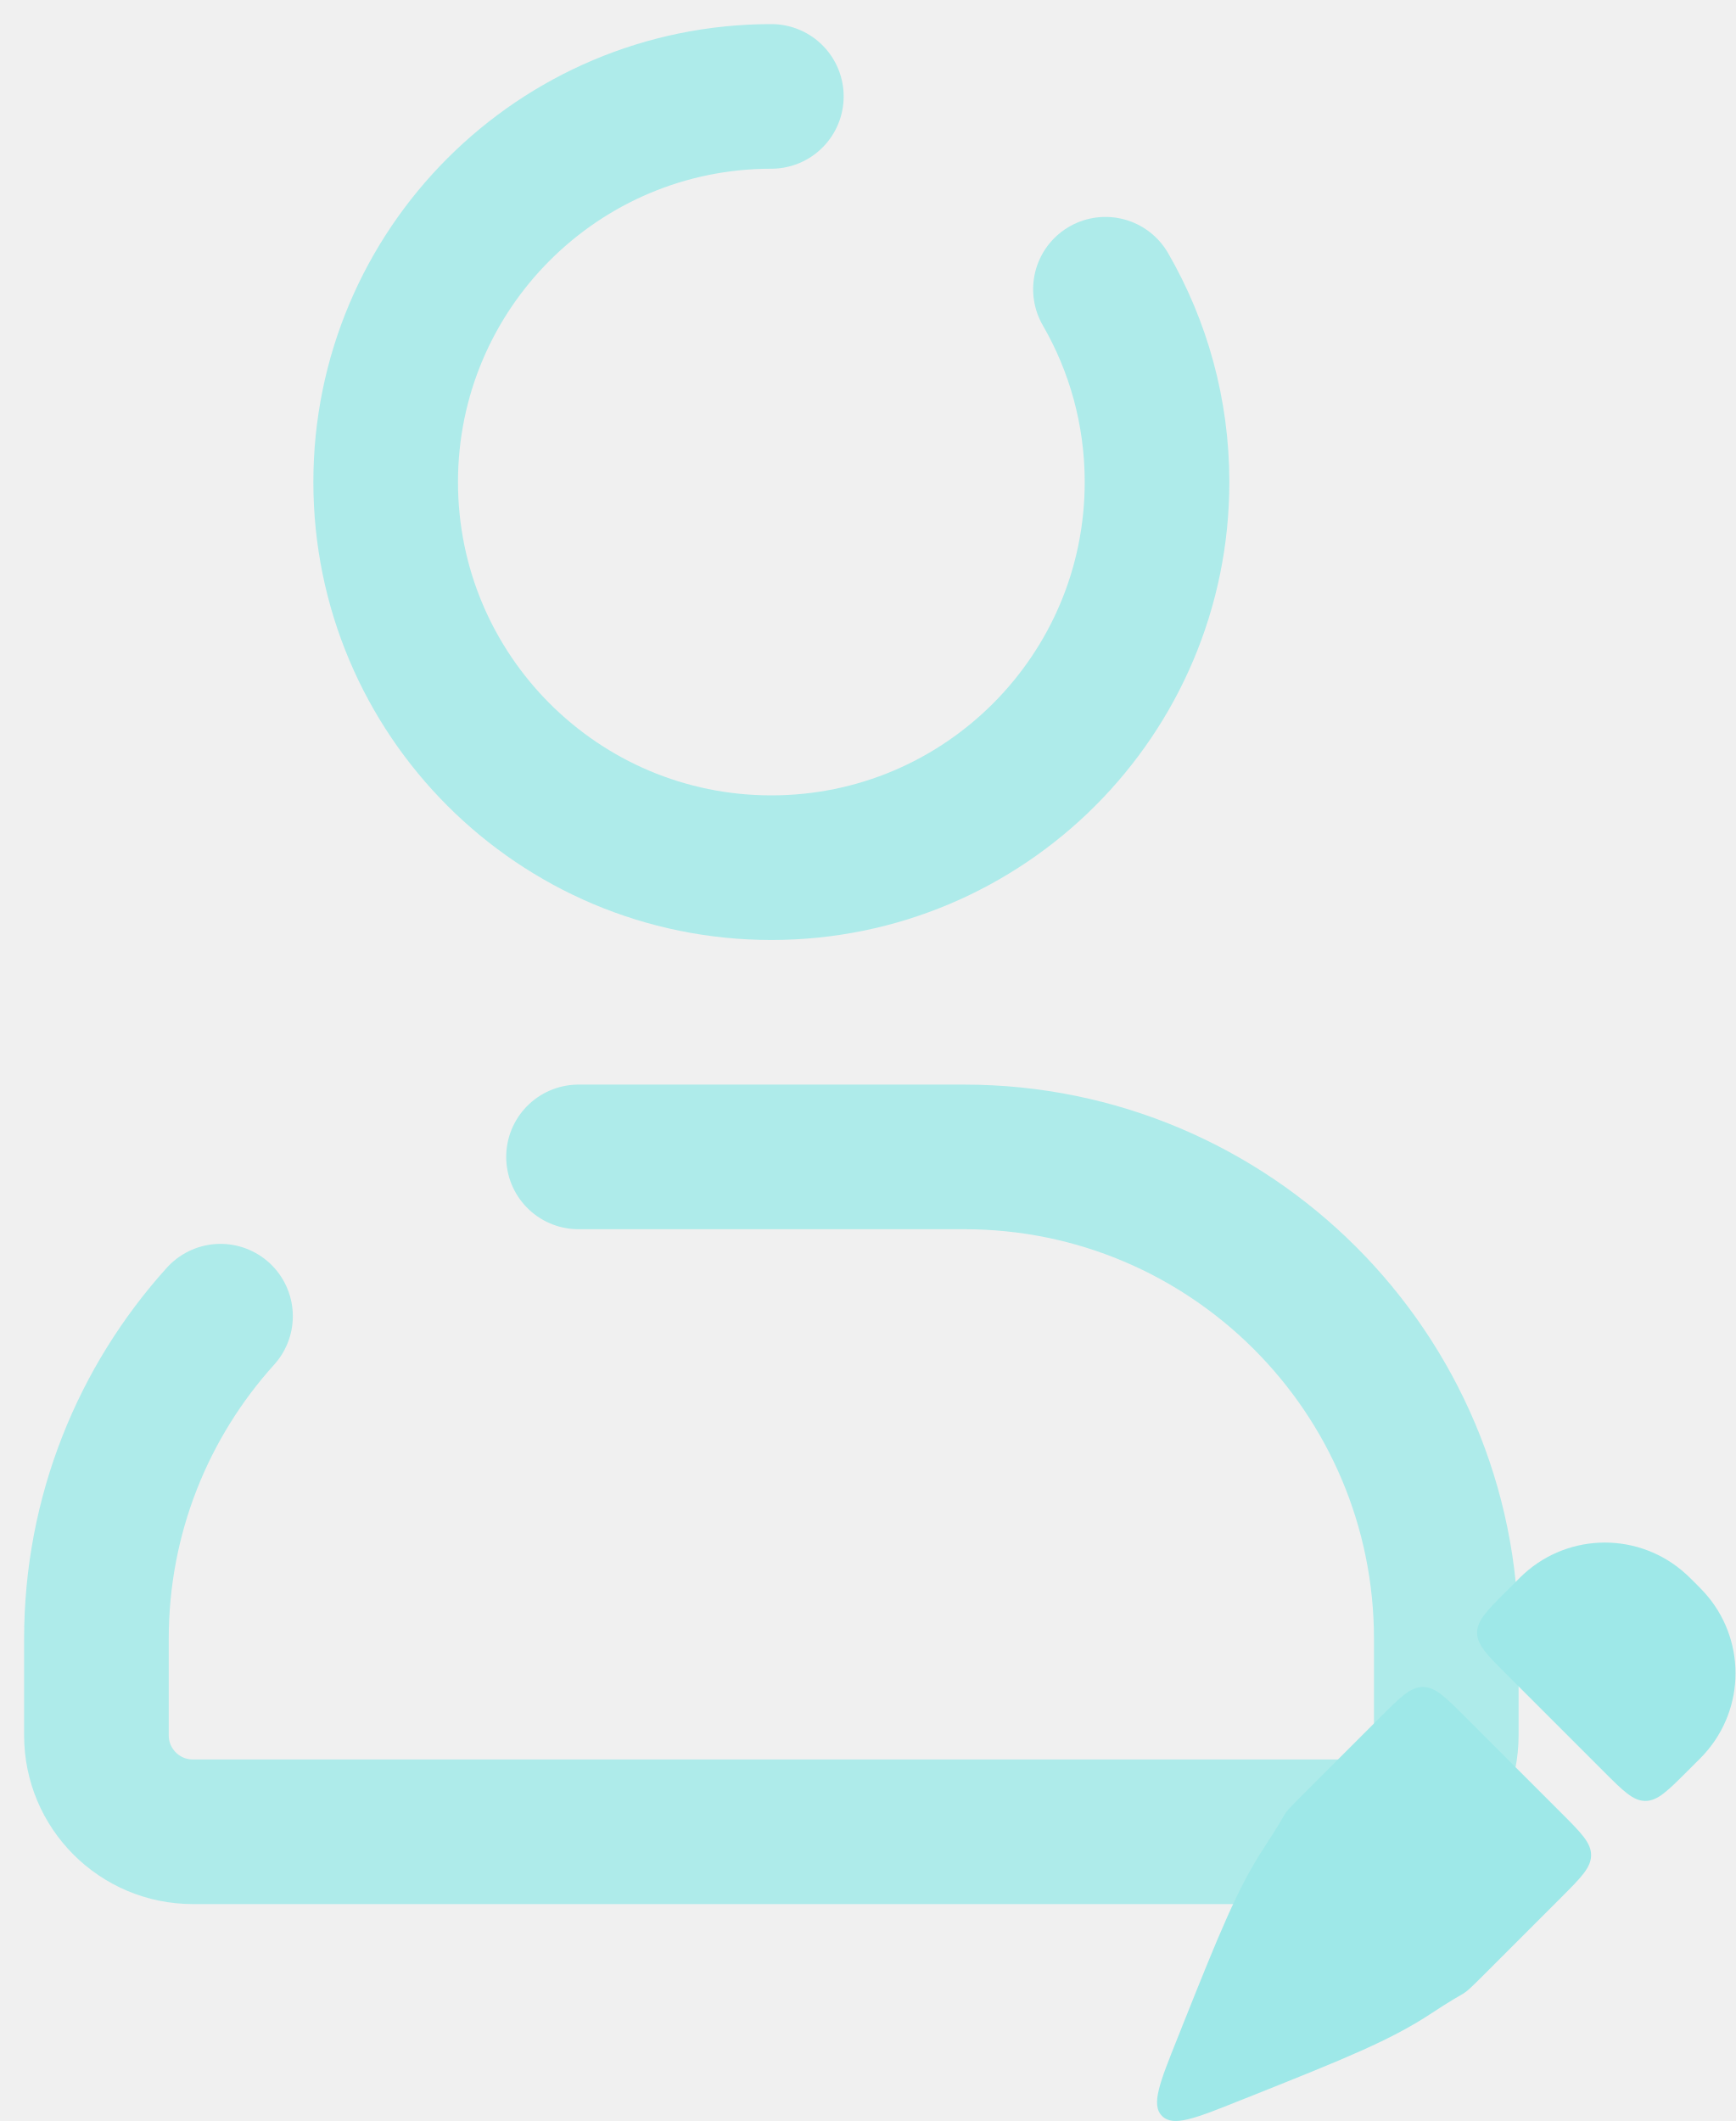
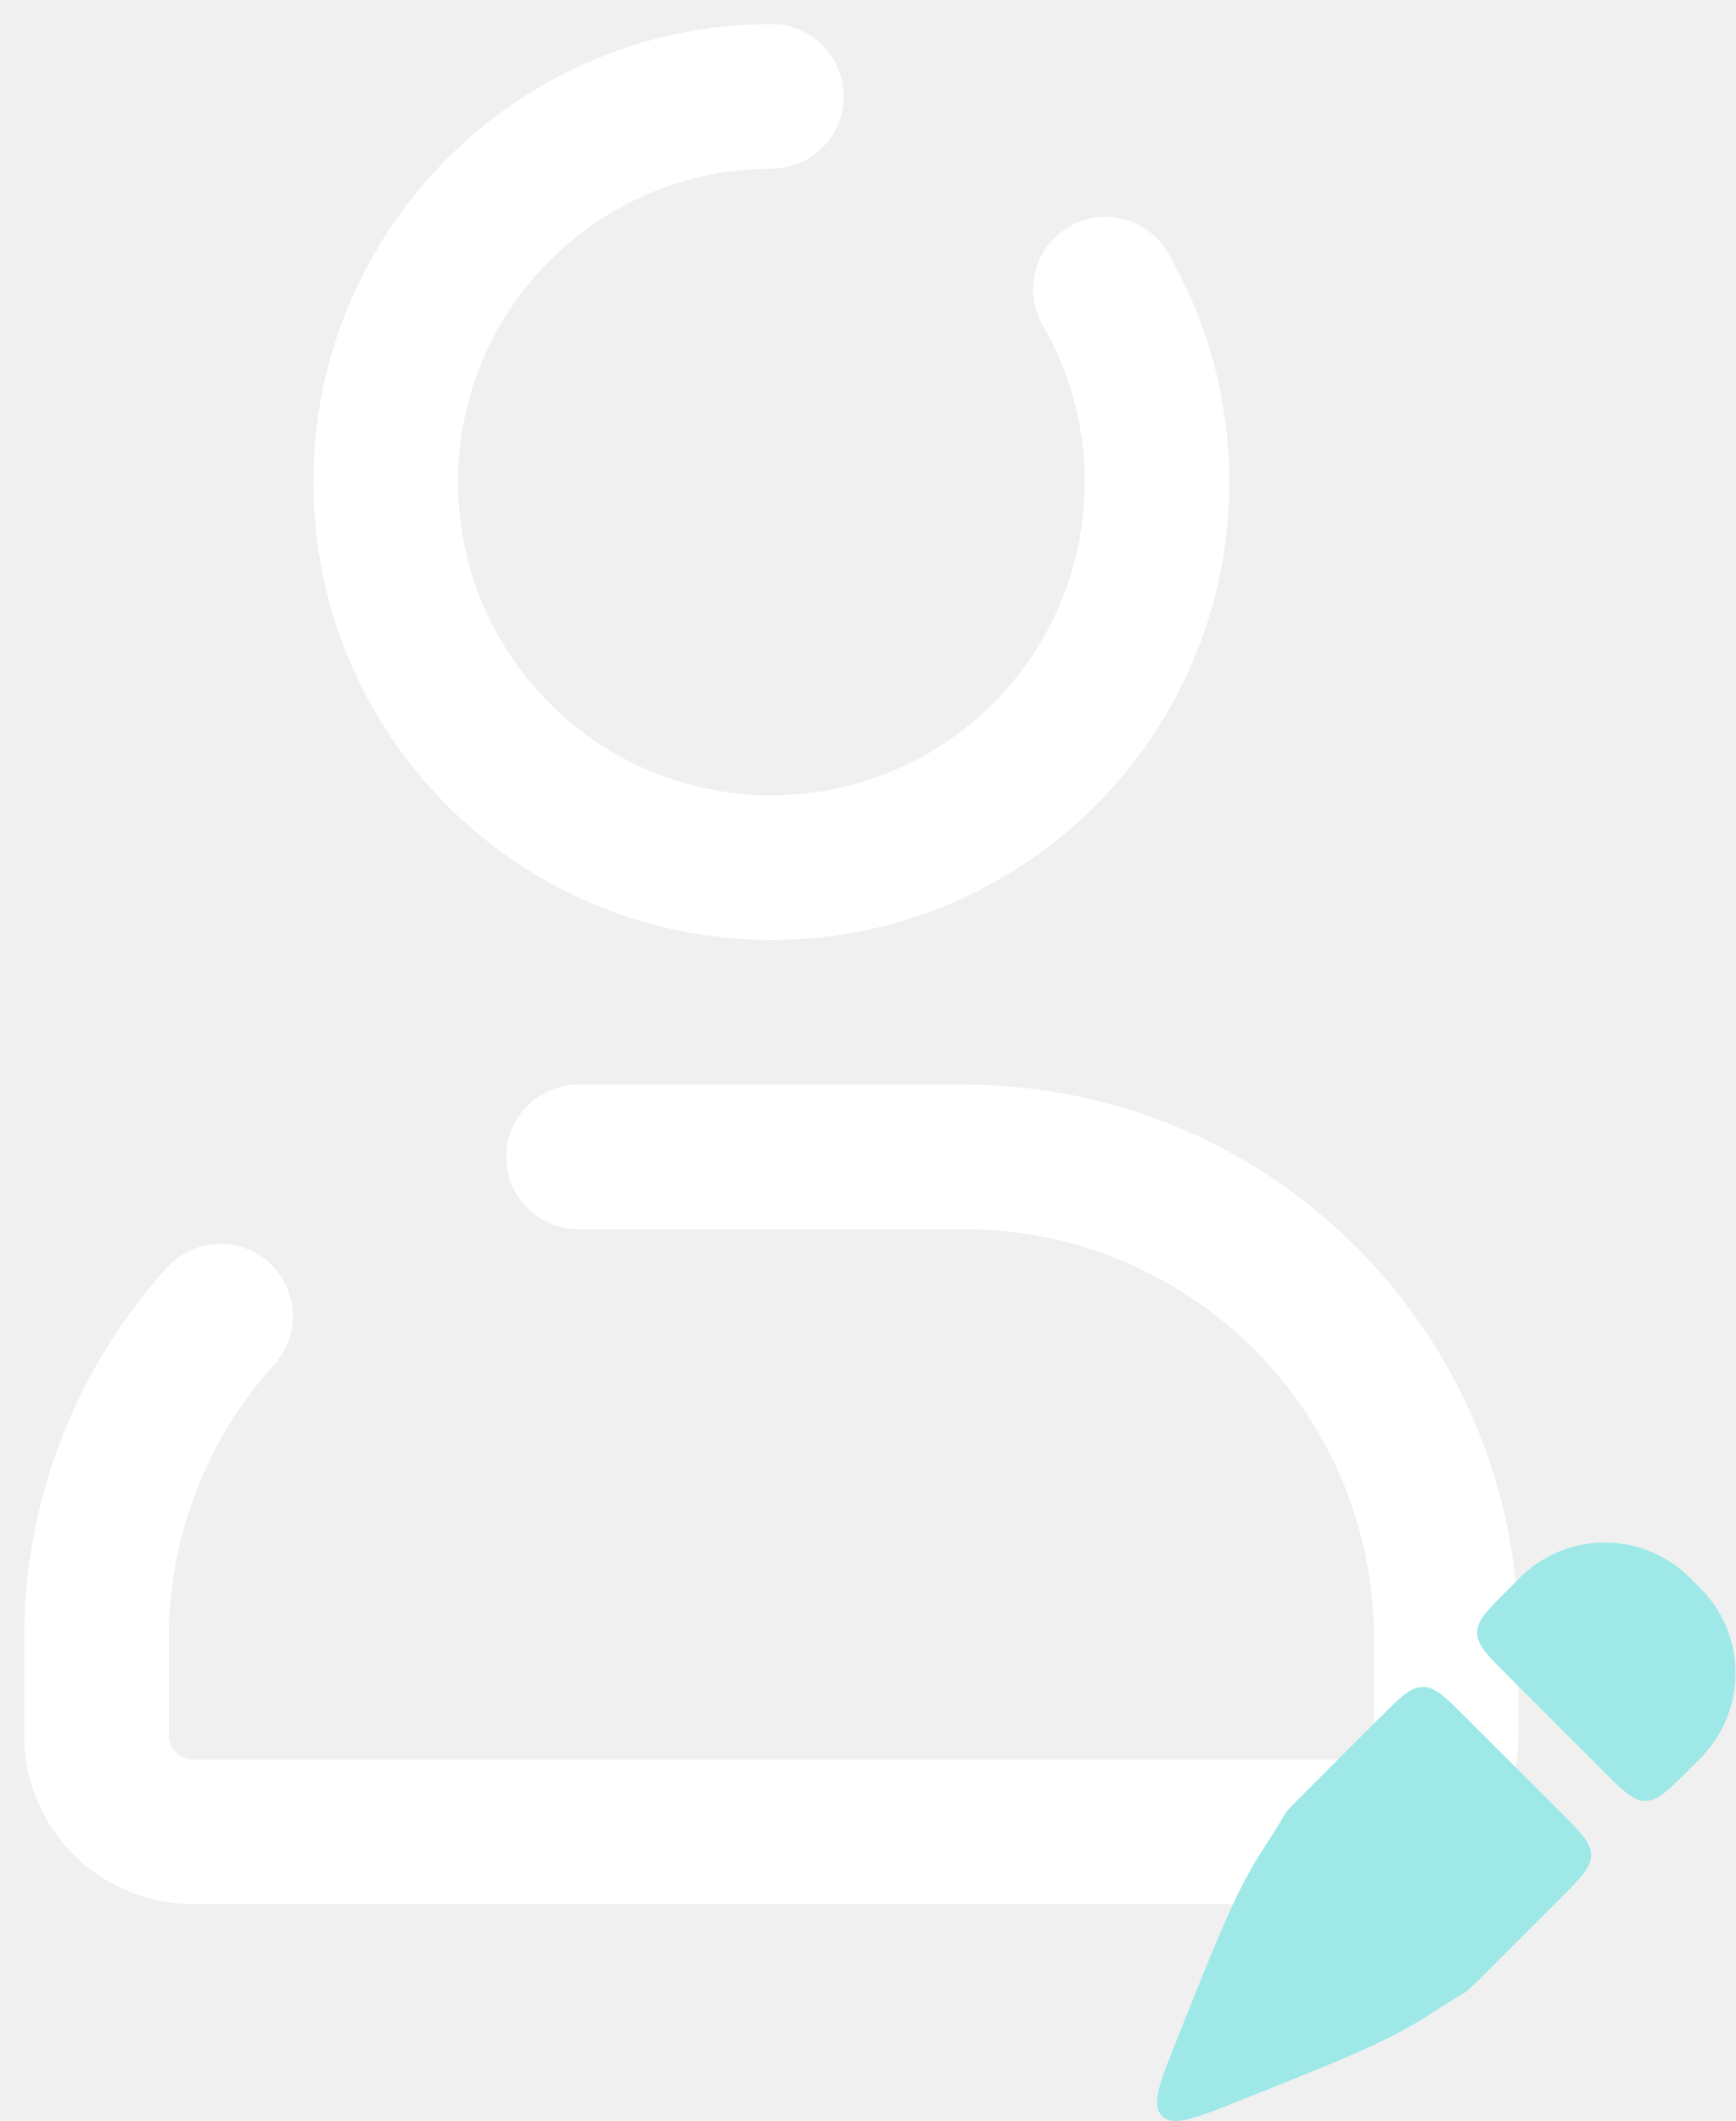
<svg xmlns="http://www.w3.org/2000/svg" width="18" height="22" viewBox="0 0 18 22" fill="none">
-   <path d="M6 12H10C12.761 12 15 14.239 15 17V18C15 18.552 14.552 19 14 19H2C1.448 19 1 18.552 1 18V17C1 15.712 1.487 14.538 2.287 13.652M8 1C5.791 1 4 2.791 4 5C4 7.209 5.791 9 8 9C10.209 9 12 7.209 12 5C12 4.271 11.805 3.588 11.465 3" stroke="#AEEBEA" stroke-width="1.5" stroke-linecap="round" />
+   <path d="M6 12H10C12.761 12 15 14.239 15 17V18C15 18.552 14.552 19 14 19H2C1.448 19 1 18.552 1 18V17C1 15.712 1.487 14.538 2.287 13.652M8 1C5.791 1 4 2.791 4 5C4 7.209 5.791 9 8 9C10.209 9 12 7.209 12 5C12 4.271 11.805 3.588 11.465 3" stroke="#ffffff" stroke-width="1.5" stroke-linecap="round" />
  <path d="M15.628 17.37C15.423 17.165 15.32 17.063 15.32 16.935C15.32 16.808 15.423 16.705 15.628 16.5L15.709 16.419C15.758 16.369 15.783 16.345 15.805 16.325C16.281 15.892 17.008 15.892 17.484 16.325C17.506 16.345 17.531 16.369 17.581 16.419C17.631 16.469 17.655 16.494 17.675 16.516C18.108 16.992 18.108 17.719 17.675 18.195C17.655 18.217 17.631 18.242 17.581 18.291L17.5 18.372C17.295 18.577 17.192 18.68 17.065 18.68C16.937 18.68 16.835 18.577 16.63 18.372L15.628 17.37Z" fill="#9EE8E8" />
  <path d="M15.193 17.805C14.988 17.6 14.885 17.498 14.758 17.498C14.63 17.498 14.527 17.6 14.322 17.805L13.477 18.65C13.26 18.87 13.394 18.734 13.115 19.157C12.836 19.58 12.646 20.054 12.267 21.003L12.213 21.139C12.028 21.601 11.935 21.832 12.052 21.948C12.168 22.065 12.399 21.972 12.861 21.787L12.997 21.733C13.945 21.354 14.42 21.164 14.843 20.885C15.266 20.606 15.13 20.74 15.35 20.523L16.195 19.678C16.4 19.473 16.502 19.37 16.502 19.242C16.502 19.115 16.4 19.012 16.195 18.807L15.193 17.805Z" fill="#9EE8E8" />
</svg>
